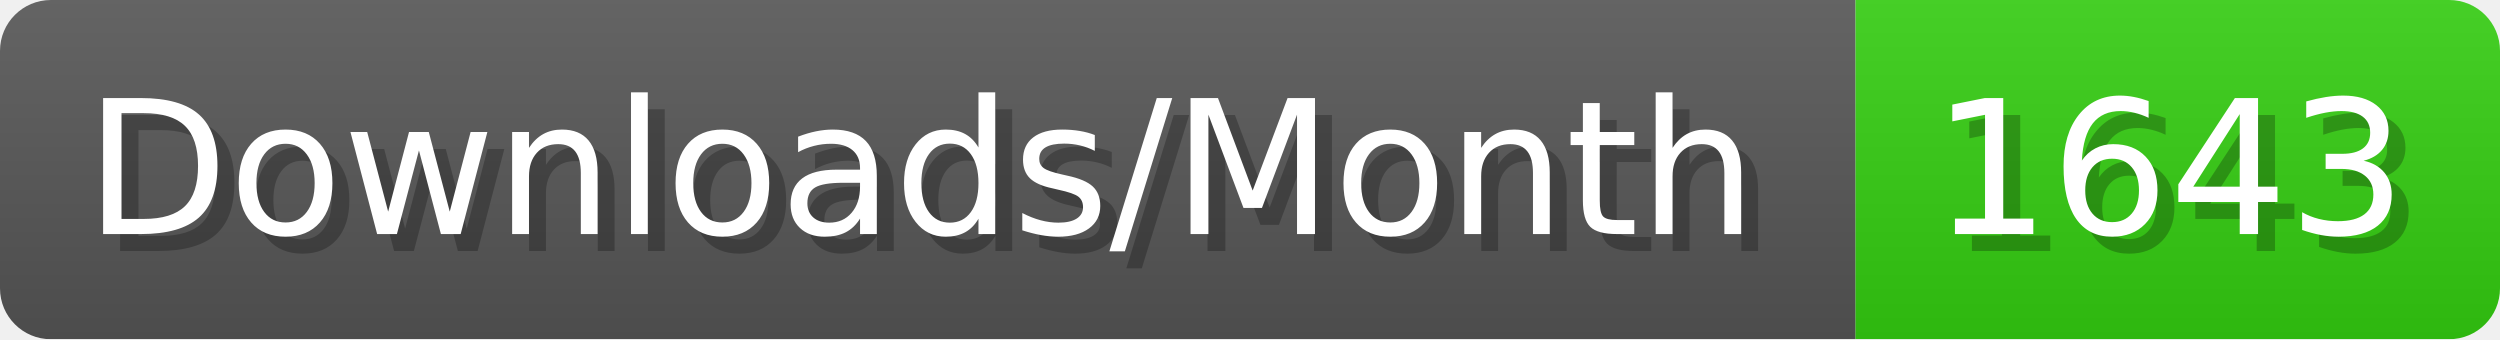
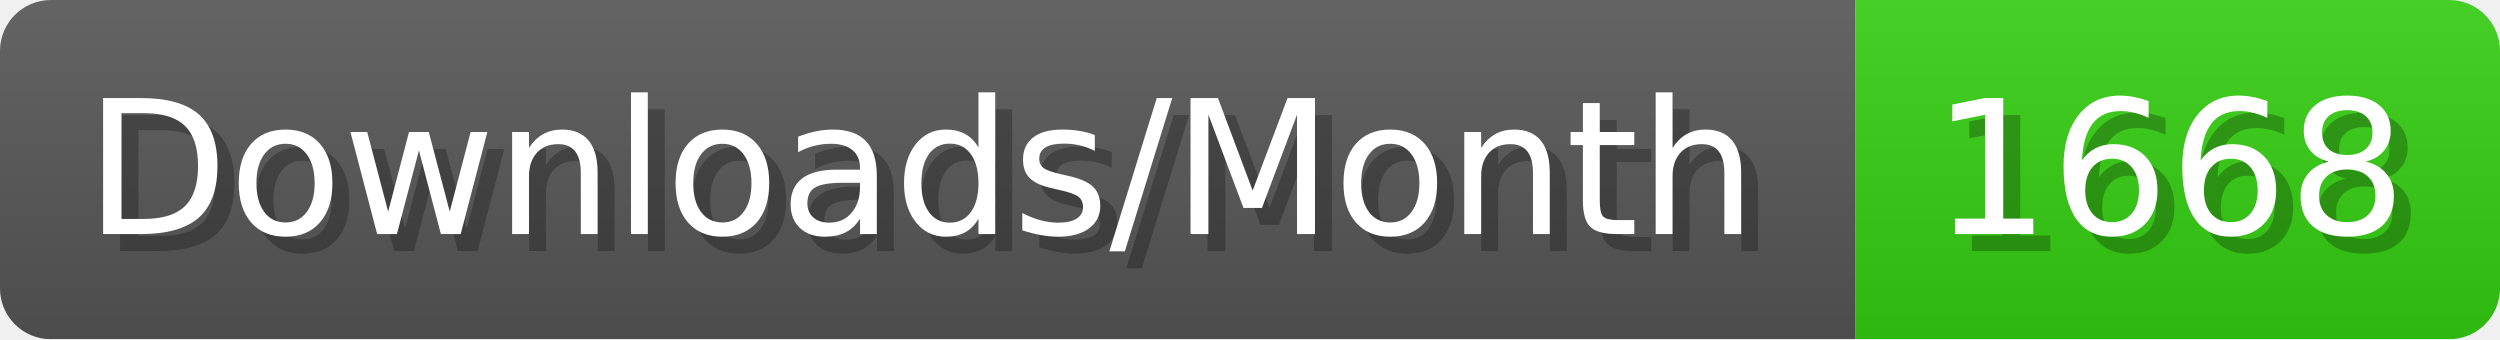
- <svg xmlns="http://www.w3.org/2000/svg" width="147.4" height="20" viewBox="0 0 1474 200" role="img" aria-label="Downloads/Month: 1643">
+ <svg xmlns="http://www.w3.org/2000/svg" width="147.4" height="20" viewBox="0 0 1474 200" role="img" aria-label="Downloads/Month: 1668">
  <linearGradient id="YlXUI" x2="0" y2="100%">
    <stop offset="0" stop-opacity=".1" stop-color="#EEE" />
    <stop offset="1" stop-opacity=".1" />
  </linearGradient>
  <mask id="JHhop">
    <rect width="1474" height="200" rx="30" fill="#FFF" />
  </mask>
  <g mask="url(#JHhop)">
    <rect width="1094" height="200" fill="#555" />
    <rect width="380" height="200" fill="#3C1" x="1094" />
    <rect width="1474" height="200" fill="url(#YlXUI)" />
  </g>
  <g aria-hidden="true" fill="#fff" text-anchor="start" font-family="Verdana,DejaVu Sans,sans-serif" font-size="110">
    <text x="60" y="148" textLength="994" fill="#000" opacity="0.25">Downloads/Month</text>
    <text x="50" y="138" textLength="994">Downloads/Month</text>
-     <text x="1149" y="148" textLength="280" fill="#000" opacity="0.25">1643</text>
-     <text x="1139" y="138" textLength="280">1643</text>
+     <text x="1149" y="148" textLength="280" fill="#000" opacity="0.25">1668</text>
+     <text x="1139" y="138" textLength="280">1668</text>
  </g>
</svg>
